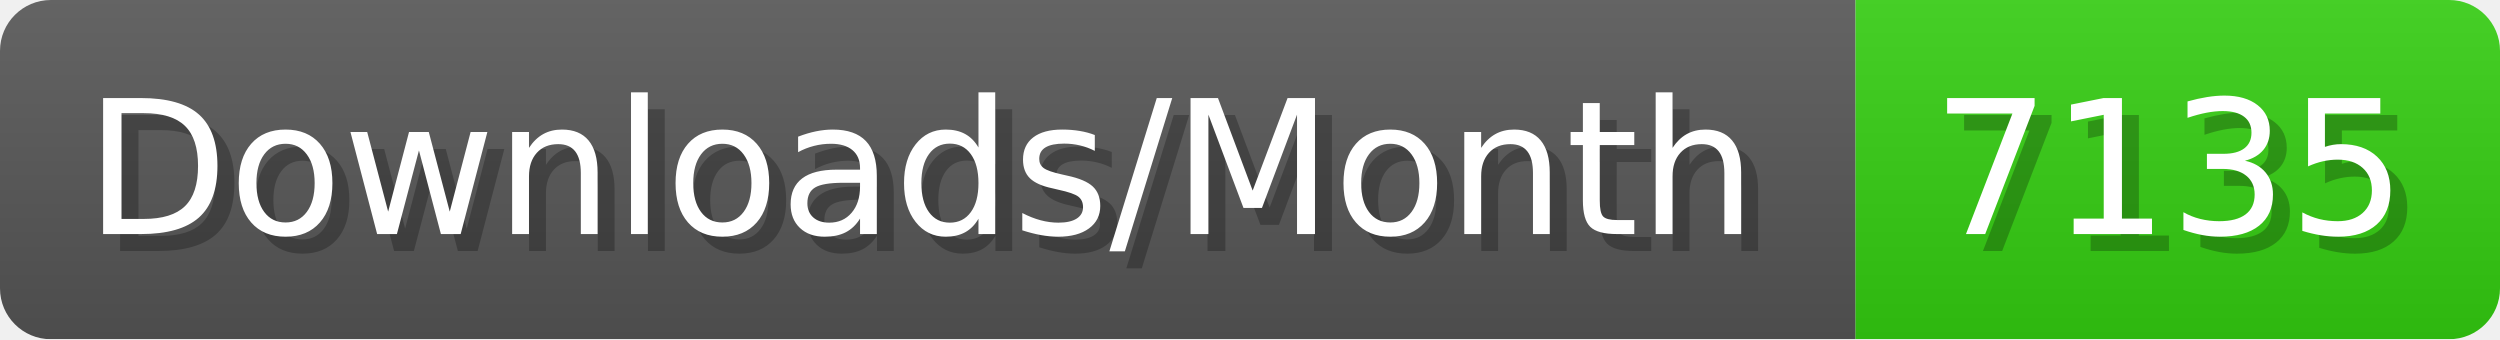
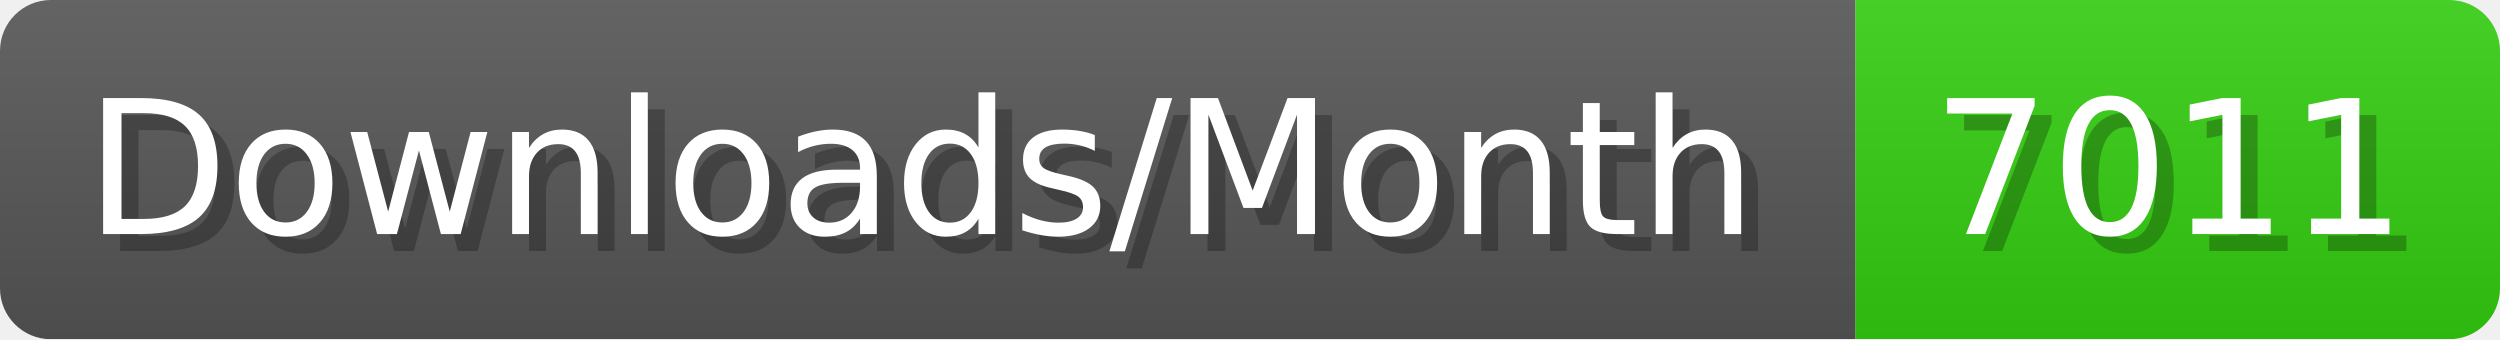
- <svg xmlns="http://www.w3.org/2000/svg" width="147.4" height="20" viewBox="0 0 1474 200" role="img" aria-label="Downloads/Month: 7135">
+ <svg xmlns="http://www.w3.org/2000/svg" width="147.4" height="20" viewBox="0 0 1474 200" role="img" aria-label="Downloads/Month: 7011">
  <linearGradient id="YlXUI" x2="0" y2="100%">
    <stop offset="0" stop-opacity=".1" stop-color="#EEE" />
    <stop offset="1" stop-opacity=".1" />
  </linearGradient>
  <mask id="JHhop">
    <rect width="1474" height="200" rx="30" fill="#FFF" />
  </mask>
  <g mask="url(#JHhop)">
    <rect width="1094" height="200" fill="#555" />
    <rect width="380" height="200" fill="#3C1" x="1094" />
    <rect width="1474" height="200" fill="url(#YlXUI)" />
  </g>
  <g aria-hidden="true" fill="#fff" text-anchor="start" font-family="Verdana,DejaVu Sans,sans-serif" font-size="110">
    <text x="60" y="148" textLength="994" fill="#000" opacity="0.25">Downloads/Month</text>
    <text x="50" y="138" textLength="994">Downloads/Month</text>
-     <text x="1149" y="148" textLength="280" fill="#000" opacity="0.25">7135</text>
-     <text x="1139" y="138" textLength="280">7135</text>
+     <text x="1149" y="148" textLength="280" fill="#000" opacity="0.25">7011</text>
+     <text x="1139" y="138" textLength="280">7011</text>
  </g>
</svg>
